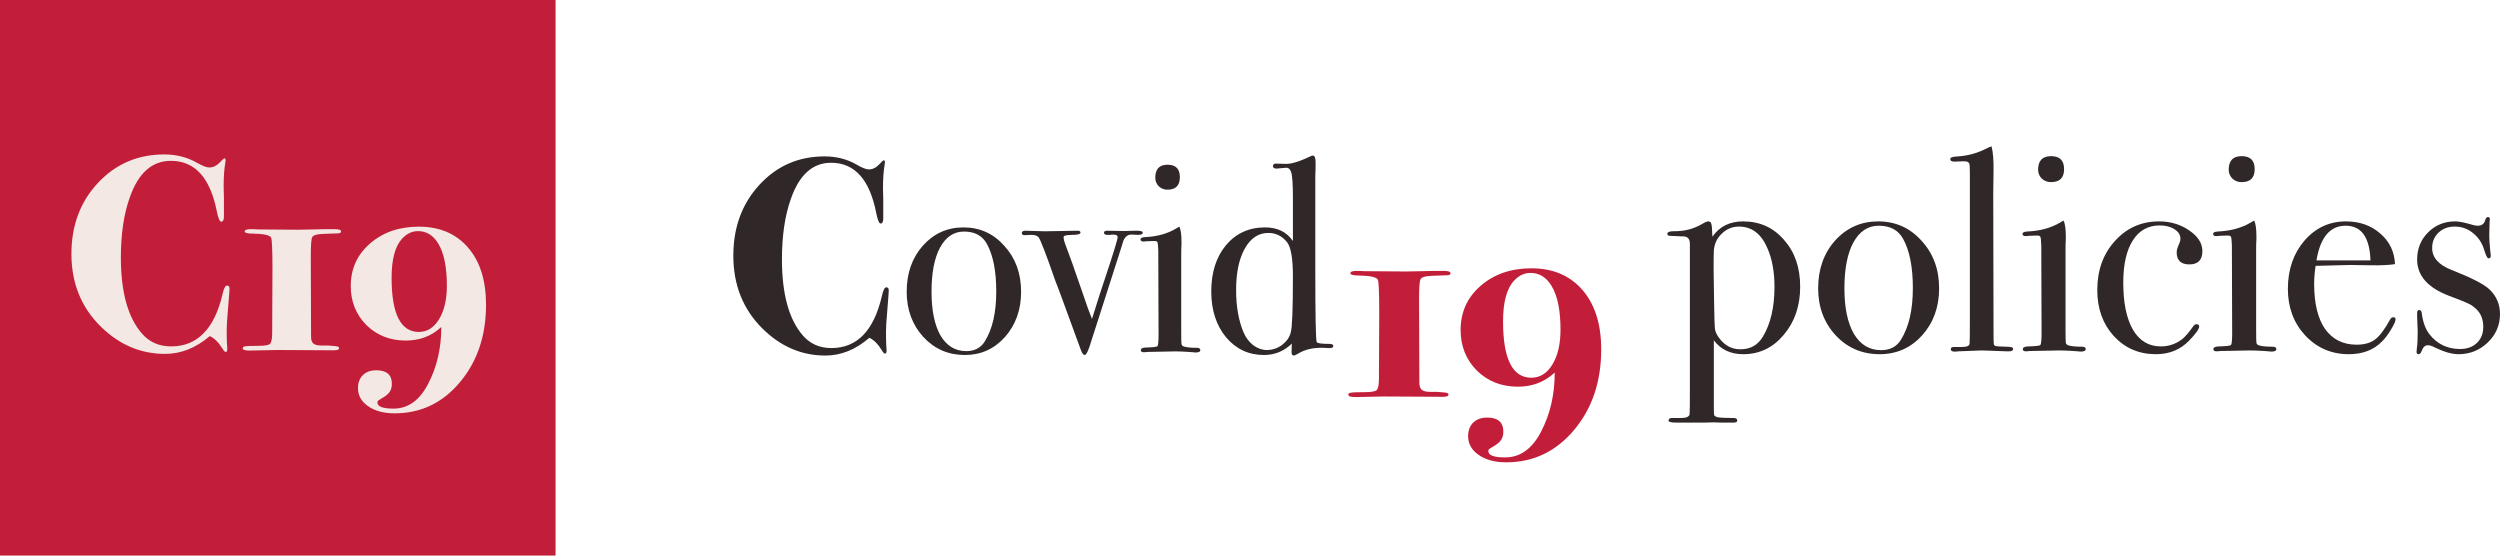
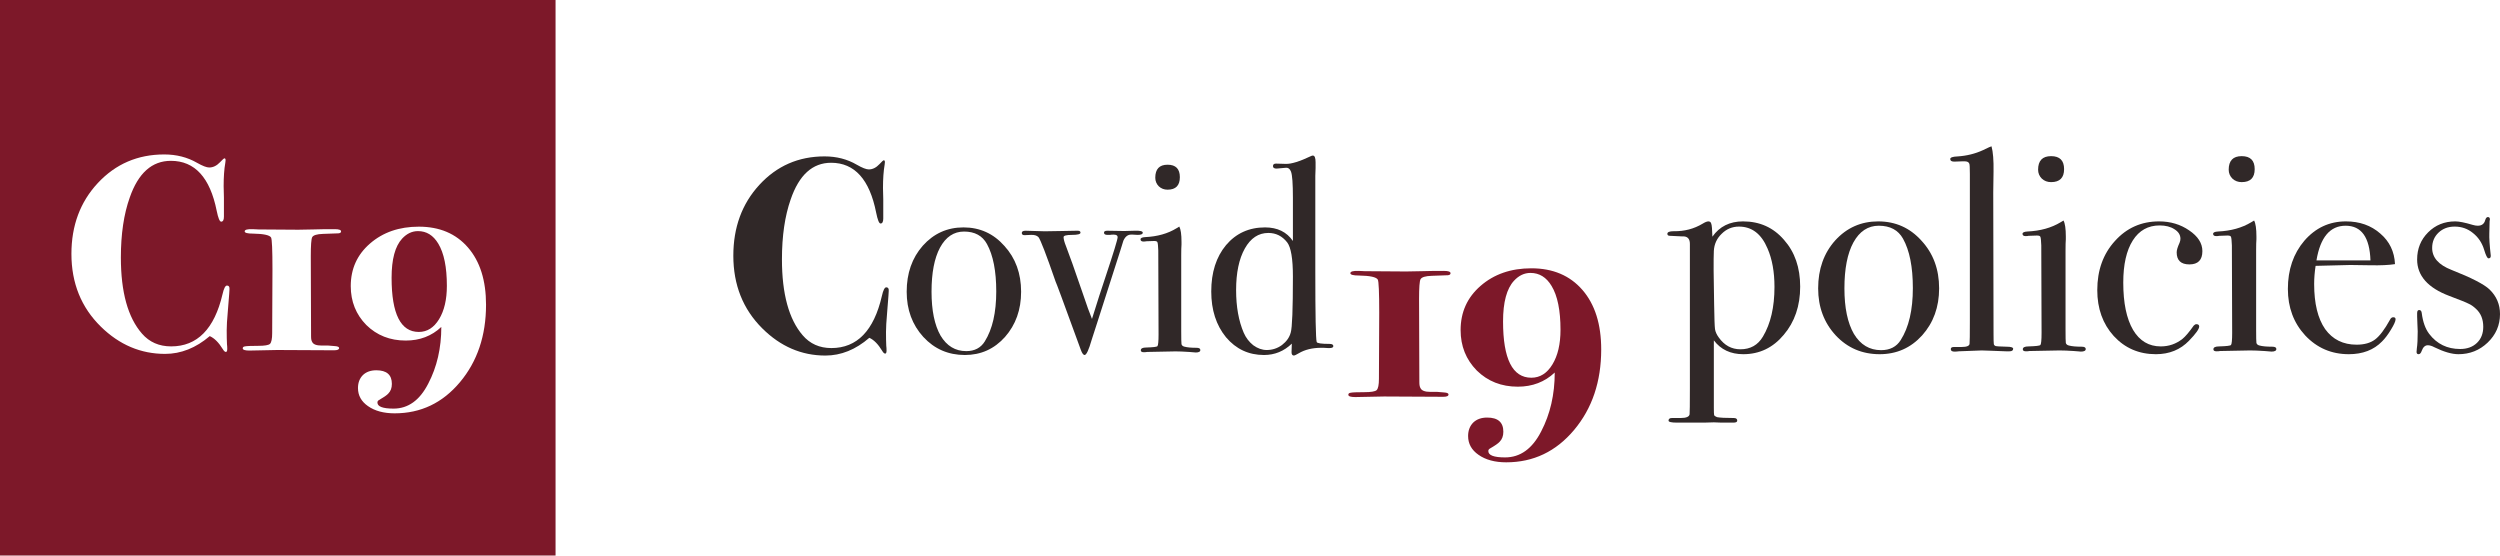
<svg xmlns="http://www.w3.org/2000/svg" width="225" height="50" viewBox="0 0 225 50" fill="none">
-   <rect width="50" height="50" fill="#C31E39" />
-   <path d="M20.653 26.025L20.628 26.45C20.628 26.533 20.586 27.058 20.503 28.025C20.436 28.758 20.403 29.325 20.403 29.725C20.403 30.225 20.411 30.642 20.428 30.975C20.444 31.092 20.453 31.233 20.453 31.4C20.453 31.583 20.411 31.675 20.328 31.675C20.244 31.675 20.153 31.592 20.053 31.425C19.686 30.825 19.294 30.433 18.878 30.25C17.628 31.317 16.286 31.85 14.853 31.85C12.669 31.85 10.744 31.033 9.078 29.4C7.311 27.667 6.428 25.483 6.428 22.85C6.428 20.3 7.219 18.175 8.803 16.475C10.403 14.758 12.394 13.9 14.778 13.9C15.878 13.9 16.861 14.15 17.728 14.65C18.228 14.933 18.594 15.075 18.828 15.075C19.178 15.075 19.503 14.917 19.803 14.6C20.019 14.367 20.153 14.25 20.203 14.25C20.269 14.25 20.303 14.308 20.303 14.425C20.303 14.475 20.294 14.55 20.278 14.65C20.178 15.217 20.128 15.917 20.128 16.75C20.128 16.833 20.136 17.175 20.153 17.775C20.153 18.358 20.153 18.75 20.153 18.95V19.5C20.153 19.8 20.069 19.95 19.903 19.95C19.769 19.95 19.636 19.625 19.503 18.975C18.903 15.975 17.528 14.475 15.378 14.475C13.678 14.475 12.444 15.575 11.678 17.775C11.144 19.275 10.878 21.075 10.878 23.175C10.878 26.292 11.511 28.575 12.778 30.025C13.444 30.792 14.319 31.175 15.403 31.175C17.753 31.175 19.294 29.608 20.028 26.475C20.144 25.958 20.278 25.7 20.428 25.7C20.594 25.7 20.669 25.808 20.653 26.025Z" fill="#F3E8E4" />
-   <path d="M30.696 20.825C30.696 20.925 30.621 20.983 30.471 21C30.421 21 29.954 21.017 29.071 21.05C28.521 21.067 28.196 21.167 28.096 21.35C28.013 21.517 27.971 22.083 27.971 23.05L27.996 30.275C27.996 30.508 28.029 30.675 28.096 30.775C28.196 30.992 28.479 31.1 28.946 31.1H29.546L30.146 31.15C30.396 31.167 30.521 31.225 30.521 31.325C30.521 31.458 30.371 31.525 30.071 31.525H29.946L24.946 31.5L22.446 31.55C22.046 31.55 21.846 31.483 21.846 31.35C21.846 31.25 21.913 31.192 22.046 31.175C22.196 31.142 22.596 31.125 23.246 31.125C23.813 31.125 24.163 31.067 24.296 30.95C24.429 30.817 24.496 30.492 24.496 29.975L24.521 24.25C24.521 22.483 24.479 21.525 24.396 21.375C24.263 21.158 23.721 21.042 22.771 21.025C22.271 21.025 22.021 20.958 22.021 20.825C22.021 20.675 22.263 20.608 22.746 20.625L23.271 20.65L26.846 20.675C27.263 20.675 27.713 20.667 28.196 20.65C28.679 20.633 29.321 20.625 30.121 20.625C30.504 20.625 30.696 20.692 30.696 20.825Z" fill="#F3E8E4" />
-   <path d="M43.743 27.425C43.743 30.208 42.96 32.533 41.393 34.4C39.827 36.267 37.868 37.2 35.518 37.2C34.535 37.2 33.735 36.983 33.118 36.55C32.518 36.133 32.218 35.592 32.218 34.925C32.218 34.442 32.368 34.05 32.668 33.75C32.968 33.467 33.368 33.325 33.868 33.325C34.801 33.325 35.268 33.733 35.268 34.55C35.268 34.917 35.16 35.208 34.943 35.425C34.827 35.558 34.551 35.75 34.118 36C34.018 36.05 33.968 36.125 33.968 36.225C33.968 36.592 34.452 36.775 35.418 36.775C36.735 36.775 37.776 36.025 38.543 34.525C39.327 33.025 39.718 31.325 39.718 29.425C38.852 30.242 37.785 30.65 36.518 30.65C35.102 30.65 33.918 30.183 32.968 29.25C32.035 28.3 31.568 27.133 31.568 25.75C31.568 24.2 32.143 22.925 33.293 21.925C34.46 20.908 35.926 20.4 37.693 20.4C39.56 20.4 41.035 21.025 42.118 22.275C43.202 23.525 43.743 25.242 43.743 27.425ZM40.218 25.725C40.218 24.042 39.96 22.775 39.443 21.925C38.993 21.175 38.385 20.8 37.618 20.8C37.085 20.8 36.61 21.025 36.193 21.475C35.56 22.158 35.243 23.333 35.243 25C35.243 28.25 36.06 29.875 37.693 29.875C38.443 29.875 39.051 29.492 39.518 28.725C39.985 27.958 40.218 26.958 40.218 25.725Z" fill="#F3E8E4" />
+   <path fill-rule="evenodd" clip-rule="evenodd" d="M50 0H0V50H50V0ZM20.653 26.025L20.628 26.45C20.628 26.533 20.586 27.058 20.503 28.025C20.436 28.758 20.403 29.325 20.403 29.725C20.403 30.225 20.411 30.642 20.428 30.975C20.444 31.092 20.453 31.233 20.453 31.4C20.453 31.583 20.411 31.675 20.328 31.675C20.244 31.675 20.153 31.592 20.053 31.425C19.686 30.825 19.294 30.433 18.878 30.25C17.628 31.317 16.286 31.85 14.853 31.85C12.669 31.85 10.744 31.033 9.078 29.4C7.311 27.667 6.428 25.483 6.428 22.85C6.428 20.3 7.219 18.175 8.803 16.475C10.403 14.758 12.394 13.9 14.778 13.9C15.878 13.9 16.861 14.15 17.728 14.65C18.228 14.933 18.594 15.075 18.828 15.075C19.178 15.075 19.503 14.917 19.803 14.6C20.019 14.367 20.153 14.25 20.203 14.25C20.269 14.25 20.303 14.308 20.303 14.425C20.303 14.475 20.294 14.55 20.278 14.65C20.178 15.217 20.128 15.917 20.128 16.75C20.128 16.833 20.136 17.175 20.153 17.775V18.95V19.5C20.153 19.8 20.069 19.95 19.903 19.95C19.769 19.95 19.636 19.625 19.503 18.975C18.903 15.975 17.528 14.475 15.378 14.475C13.678 14.475 12.444 15.575 11.678 17.775C11.144 19.275 10.878 21.075 10.878 23.175C10.878 26.292 11.511 28.575 12.778 30.025C13.444 30.792 14.319 31.175 15.403 31.175C17.753 31.175 19.294 29.608 20.028 26.475C20.144 25.958 20.278 25.7 20.428 25.7C20.594 25.7 20.669 25.808 20.653 26.025ZM30.696 20.825C30.696 20.925 30.621 20.983 30.471 21C30.421 21 29.954 21.017 29.071 21.05C28.521 21.067 28.196 21.167 28.096 21.35C28.013 21.517 27.971 22.083 27.971 23.05L27.996 30.275C27.996 30.508 28.029 30.675 28.096 30.775C28.196 30.992 28.479 31.1 28.946 31.1H29.546L30.146 31.15C30.396 31.167 30.521 31.225 30.521 31.325C30.521 31.458 30.371 31.525 30.071 31.525H29.946L24.946 31.5L22.446 31.55C22.046 31.55 21.846 31.483 21.846 31.35C21.846 31.25 21.913 31.192 22.046 31.175C22.196 31.142 22.596 31.125 23.246 31.125C23.813 31.125 24.163 31.067 24.296 30.95C24.429 30.817 24.496 30.492 24.496 29.975L24.521 24.25C24.521 22.483 24.479 21.525 24.396 21.375C24.263 21.158 23.721 21.042 22.771 21.025C22.271 21.025 22.021 20.958 22.021 20.825C22.021 20.675 22.263 20.608 22.746 20.625L23.271 20.65L26.846 20.675C27.263 20.675 27.713 20.667 28.196 20.65C28.679 20.633 29.321 20.625 30.121 20.625C30.504 20.625 30.696 20.692 30.696 20.825ZM41.393 34.4C42.96 32.533 43.743 30.208 43.743 27.425C43.743 25.242 43.202 23.525 42.118 22.275C41.035 21.025 39.56 20.4 37.693 20.4C35.926 20.4 34.46 20.908 33.293 21.925C32.143 22.925 31.568 24.2 31.568 25.75C31.568 27.133 32.035 28.3 32.968 29.25C33.918 30.183 35.102 30.65 36.518 30.65C37.785 30.65 38.852 30.242 39.718 29.425C39.718 31.325 39.327 33.025 38.543 34.525C37.776 36.025 36.735 36.775 35.418 36.775C34.452 36.775 33.968 36.592 33.968 36.225C33.968 36.125 34.018 36.05 34.118 36C34.551 35.75 34.827 35.558 34.943 35.425C35.16 35.208 35.268 34.917 35.268 34.55C35.268 33.733 34.801 33.325 33.868 33.325C33.368 33.325 32.968 33.467 32.668 33.75C32.368 34.05 32.218 34.442 32.218 34.925C32.218 35.592 32.518 36.133 33.118 36.55C33.735 36.983 34.535 37.2 35.518 37.2C37.868 37.2 39.827 36.267 41.393 34.4ZM39.443 21.925C39.96 22.775 40.218 24.042 40.218 25.725C40.218 26.958 39.985 27.958 39.518 28.725C39.051 29.492 38.443 29.875 37.693 29.875C36.06 29.875 35.243 28.25 35.243 25C35.243 23.333 35.56 22.158 36.193 21.475C36.61 21.025 37.085 20.8 37.618 20.8C38.385 20.8 38.993 21.175 39.443 21.925Z" fill="#7D1829" />
  <path d="M79.986 26.183L79.961 26.608C79.961 26.691 79.92 27.215 79.838 28.18C79.773 28.913 79.74 29.479 79.74 29.878C79.74 30.377 79.748 30.793 79.764 31.126C79.781 31.243 79.789 31.384 79.789 31.551C79.789 31.734 79.748 31.825 79.666 31.825C79.584 31.825 79.494 31.742 79.396 31.576C79.035 30.976 78.65 30.585 78.24 30.402C77.011 31.467 75.692 32 74.283 32C72.137 32 70.244 31.184 68.605 29.553C66.868 27.823 66 25.642 66 23.012C66 20.466 66.778 18.344 68.335 16.646C69.908 14.932 71.866 14.075 74.21 14.075C75.291 14.075 76.258 14.325 77.11 14.824C77.601 15.107 77.962 15.248 78.191 15.248C78.535 15.248 78.855 15.09 79.15 14.774C79.363 14.541 79.494 14.424 79.543 14.424C79.609 14.424 79.641 14.483 79.641 14.599C79.641 14.649 79.633 14.724 79.617 14.824C79.519 15.39 79.469 16.089 79.469 16.921C79.469 17.004 79.478 17.345 79.494 17.945C79.494 18.527 79.494 18.918 79.494 19.118V19.667C79.494 19.967 79.412 20.116 79.248 20.116C79.117 20.116 78.986 19.792 78.855 19.143C78.265 16.147 76.913 14.649 74.799 14.649C73.128 14.649 71.915 15.748 71.162 17.945C70.637 19.442 70.375 21.24 70.375 23.337C70.375 26.449 70.998 28.73 72.243 30.177C72.899 30.943 73.759 31.326 74.824 31.326C77.134 31.326 78.65 29.761 79.371 26.633C79.486 26.116 79.617 25.858 79.764 25.858C79.928 25.858 80.002 25.967 79.986 26.183Z" fill="#302828" />
  <path d="M91.9 26.258C91.9 27.872 91.417 29.229 90.45 30.327C89.483 31.409 88.279 31.95 86.837 31.95C85.346 31.95 84.1 31.409 83.101 30.327C82.101 29.229 81.602 27.872 81.602 26.258C81.602 24.594 82.085 23.212 83.052 22.114C84.035 21.015 85.256 20.466 86.714 20.466C88.189 20.466 89.418 21.024 90.401 22.139C91.4 23.237 91.9 24.61 91.9 26.258ZM89.663 26.233C89.663 24.402 89.385 22.979 88.828 21.964C88.418 21.215 87.73 20.84 86.763 20.84C85.846 20.84 85.124 21.323 84.6 22.288C84.092 23.237 83.838 24.56 83.838 26.258C83.838 27.939 84.109 29.254 84.649 30.203C85.206 31.134 85.977 31.601 86.96 31.601C87.713 31.601 88.271 31.309 88.631 30.727C89.319 29.628 89.663 28.13 89.663 26.233Z" fill="#302828" />
  <path d="M102.849 20.94C102.849 21.073 102.694 21.14 102.382 21.14C102.268 21.14 102.12 21.132 101.94 21.115H101.793C101.498 21.115 101.268 21.298 101.104 21.664C101.006 21.981 100.908 22.297 100.809 22.613L98.745 29.054C98.63 29.387 98.466 29.895 98.253 30.577C97.991 31.492 97.778 31.95 97.614 31.95C97.499 31.95 97.385 31.792 97.27 31.476C97.188 31.276 97.106 31.051 97.024 30.802C95.697 27.157 95.025 25.343 95.009 25.359C94.157 22.896 93.64 21.556 93.46 21.34C93.313 21.19 93.083 21.123 92.772 21.14L92.207 21.165C92.043 21.165 91.961 21.099 91.961 20.965C91.961 20.832 92.076 20.766 92.305 20.766L94.025 20.816C94.288 20.816 94.804 20.807 95.574 20.791C96.41 20.774 96.844 20.766 96.877 20.766H97C97.163 20.766 97.245 20.824 97.245 20.94C97.245 21.073 96.991 21.14 96.483 21.14C95.975 21.14 95.722 21.207 95.722 21.34C95.722 21.523 95.795 21.797 95.943 22.164C96.205 22.829 96.713 24.261 97.467 26.458C97.794 27.44 98.065 28.189 98.278 28.705C98.737 27.223 99.146 25.95 99.507 24.885C100.228 22.721 100.588 21.54 100.588 21.34C100.588 21.19 100.465 21.115 100.219 21.115C100.088 21.115 99.982 21.123 99.9 21.14H99.679C99.466 21.14 99.359 21.073 99.359 20.94C99.359 20.824 99.457 20.766 99.654 20.766L101.178 20.791L102.112 20.766C102.604 20.749 102.849 20.807 102.849 20.94Z" fill="#302828" />
  <path d="M106.187 15.947C106.187 16.696 105.818 17.071 105.081 17.071C104.77 17.071 104.507 16.971 104.294 16.771C104.081 16.555 103.975 16.297 103.975 15.997C103.975 15.215 104.344 14.824 105.081 14.824C105.818 14.824 106.187 15.198 106.187 15.947ZM108.03 31.501C108.03 31.651 107.891 31.725 107.613 31.725C107.629 31.725 107.432 31.709 107.023 31.675C106.531 31.642 106.122 31.625 105.794 31.625L103.238 31.675C103.156 31.692 103.057 31.7 102.943 31.7C102.762 31.7 102.672 31.642 102.672 31.526C102.672 31.359 102.836 31.276 103.164 31.276C103.786 31.259 104.122 31.218 104.172 31.151C104.237 31.068 104.27 30.718 104.27 30.103L104.245 22.538C104.229 22.122 104.204 21.881 104.172 21.814C104.155 21.731 104.057 21.689 103.877 21.689L103.164 21.714C103.098 21.731 103.016 21.739 102.918 21.739C102.738 21.739 102.648 21.673 102.648 21.54C102.648 21.423 102.787 21.356 103.065 21.34C104.163 21.29 105.106 21.024 105.892 20.541L106.138 20.391C106.269 20.641 106.335 21.099 106.335 21.764C106.335 21.731 106.335 21.814 106.335 22.014C106.318 22.214 106.31 22.538 106.31 22.988V29.803C106.31 30.469 106.318 30.86 106.335 30.976C106.367 31.093 106.457 31.168 106.605 31.201C106.851 31.268 107.211 31.301 107.686 31.301C107.916 31.301 108.03 31.367 108.03 31.501Z" fill="#302828" />
  <path d="M120 31.151C120 31.268 119.885 31.326 119.656 31.326H119.533C119.402 31.326 119.263 31.318 119.115 31.301C118.984 31.301 118.919 31.301 118.919 31.301C118.116 31.301 117.436 31.467 116.878 31.8C116.649 31.933 116.51 32 116.461 32C116.313 32 116.239 31.9 116.239 31.7L116.264 30.927C115.559 31.609 114.724 31.95 113.757 31.95C112.38 31.95 111.242 31.418 110.34 30.352C109.456 29.27 109.013 27.897 109.013 26.233C109.013 24.519 109.456 23.129 110.34 22.064C111.242 20.999 112.413 20.466 113.855 20.466C114.969 20.466 115.805 20.874 116.362 21.689V17.795C116.362 16.53 116.305 15.748 116.19 15.448C116.092 15.198 115.944 15.082 115.748 15.098C115.273 15.148 114.986 15.173 114.888 15.173C114.674 15.173 114.568 15.098 114.568 14.949C114.568 14.799 114.658 14.724 114.838 14.724L115.723 14.749C116.215 14.766 116.969 14.533 117.985 14.05C118.05 14.017 118.107 14 118.157 14C118.32 14 118.402 14.2 118.402 14.599C118.402 14.699 118.402 14.874 118.402 15.123C118.386 15.39 118.378 15.623 118.378 15.822V24.436C118.378 28.38 118.419 30.494 118.501 30.777C118.533 30.893 118.919 30.951 119.656 30.951C119.885 30.951 120 31.018 120 31.151ZM116.362 24.885C116.362 23.287 116.19 22.264 115.846 21.814C115.404 21.248 114.838 20.965 114.15 20.965C113.265 20.965 112.561 21.431 112.036 22.363C111.512 23.295 111.25 24.544 111.25 26.108C111.25 27.606 111.479 28.888 111.938 29.953C112.135 30.402 112.421 30.777 112.798 31.076C113.192 31.359 113.593 31.501 114.003 31.501C114.511 31.501 114.969 31.351 115.379 31.051C115.789 30.735 116.051 30.361 116.166 29.928C116.297 29.495 116.362 27.814 116.362 24.885Z" fill="#302828" />
-   <path d="M130.548 24.589C130.548 24.693 130.47 24.754 130.315 24.771C130.263 24.771 129.777 24.788 128.859 24.823C128.288 24.84 127.95 24.944 127.846 25.135C127.759 25.308 127.716 25.897 127.716 26.902L127.742 34.411C127.742 34.654 127.777 34.827 127.846 34.931C127.95 35.156 128.244 35.269 128.729 35.269H129.353L129.977 35.321C130.237 35.338 130.366 35.399 130.366 35.503C130.366 35.641 130.211 35.711 129.899 35.711H129.769L124.572 35.684L121.973 35.736C121.558 35.736 121.35 35.667 121.35 35.529C121.35 35.425 121.419 35.364 121.558 35.347C121.714 35.312 122.129 35.295 122.805 35.295C123.394 35.295 123.758 35.234 123.896 35.113C124.035 34.974 124.104 34.636 124.104 34.099L124.13 28.149C124.13 26.313 124.087 25.317 124 25.161C123.862 24.936 123.299 24.814 122.311 24.797C121.792 24.797 121.532 24.728 121.532 24.589C121.532 24.433 121.783 24.364 122.285 24.381L122.831 24.407L126.547 24.433C126.98 24.433 127.448 24.424 127.95 24.407C128.452 24.39 129.119 24.381 129.951 24.381C130.349 24.381 130.548 24.451 130.548 24.589Z" fill="#C31E39" />
-   <path d="M144.109 31.449C144.109 34.342 143.295 36.758 141.667 38.699C140.038 40.639 138.003 41.609 135.56 41.609C134.538 41.609 133.707 41.384 133.066 40.933C132.442 40.5 132.13 39.937 132.13 39.244C132.13 38.742 132.286 38.335 132.598 38.023C132.91 37.729 133.326 37.581 133.845 37.581C134.815 37.581 135.301 38.006 135.301 38.855C135.301 39.236 135.188 39.539 134.963 39.764C134.841 39.903 134.556 40.102 134.105 40.362C134.001 40.414 133.949 40.492 133.949 40.596C133.949 40.977 134.452 41.167 135.456 41.167C136.825 41.167 137.908 40.388 138.705 38.829C139.519 37.27 139.926 35.503 139.926 33.528C139.025 34.377 137.916 34.801 136.6 34.801C135.127 34.801 133.897 34.316 132.91 33.346C131.94 32.358 131.455 31.146 131.455 29.708C131.455 28.097 132.052 26.772 133.248 25.732C134.46 24.676 135.985 24.147 137.821 24.147C139.761 24.147 141.294 24.797 142.42 26.096C143.546 27.395 144.109 29.18 144.109 31.449ZM140.445 29.682C140.445 27.932 140.177 26.616 139.64 25.732C139.172 24.953 138.54 24.563 137.743 24.563C137.189 24.563 136.695 24.797 136.262 25.265C135.604 25.975 135.275 27.196 135.275 28.928C135.275 32.306 136.123 33.995 137.821 33.995C138.601 33.995 139.233 33.597 139.718 32.8C140.203 32.003 140.445 30.964 140.445 29.682Z" fill="#C31E39" />
+   <path d="M130.548 24.589C130.548 24.693 130.47 24.754 130.315 24.771C130.263 24.771 129.777 24.788 128.859 24.823C128.288 24.84 127.95 24.944 127.846 25.135C127.759 25.308 127.716 25.897 127.716 26.902L127.742 34.411C127.742 34.654 127.777 34.827 127.846 34.931C127.95 35.156 128.244 35.269 128.729 35.269H129.353L129.977 35.321C130.237 35.338 130.366 35.399 130.366 35.503C130.366 35.641 130.211 35.711 129.899 35.711H129.769L124.572 35.684L121.973 35.736C121.558 35.736 121.35 35.667 121.35 35.529C121.35 35.425 121.419 35.364 121.558 35.347C121.714 35.312 122.129 35.295 122.805 35.295C123.394 35.295 123.758 35.234 123.896 35.113C124.035 34.974 124.104 34.636 124.104 34.099L124.13 28.149C124.13 26.313 124.087 25.317 124 25.161C123.862 24.936 123.299 24.814 122.311 24.797C121.792 24.797 121.532 24.728 121.532 24.589C121.532 24.433 121.783 24.364 122.285 24.381L122.831 24.407L126.547 24.433C126.98 24.433 127.448 24.424 127.95 24.407C128.452 24.39 129.119 24.381 129.951 24.381C130.349 24.381 130.548 24.451 130.548 24.589Z" fill="#7D1829" />
+   <path d="M144.109 31.449C144.109 34.342 143.295 36.758 141.667 38.699C140.038 40.639 138.003 41.609 135.56 41.609C134.538 41.609 133.707 41.384 133.066 40.933C132.442 40.5 132.13 39.937 132.13 39.244C132.13 38.742 132.286 38.335 132.598 38.023C132.91 37.729 133.326 37.581 133.845 37.581C134.815 37.581 135.301 38.006 135.301 38.855C135.301 39.236 135.188 39.539 134.963 39.764C134.841 39.903 134.556 40.102 134.105 40.362C134.001 40.414 133.949 40.492 133.949 40.596C133.949 40.977 134.452 41.167 135.456 41.167C136.825 41.167 137.908 40.388 138.705 38.829C139.519 37.27 139.926 35.503 139.926 33.528C139.025 34.377 137.916 34.801 136.6 34.801C135.127 34.801 133.897 34.316 132.91 33.346C131.94 32.358 131.455 31.146 131.455 29.708C131.455 28.097 132.052 26.772 133.248 25.732C134.46 24.676 135.985 24.147 137.821 24.147C139.761 24.147 141.294 24.797 142.42 26.096C143.546 27.395 144.109 29.18 144.109 31.449ZM140.445 29.682C140.445 27.932 140.177 26.616 139.64 25.732C139.172 24.953 138.54 24.563 137.743 24.563C137.189 24.563 136.695 24.797 136.262 25.265C135.604 25.975 135.275 27.196 135.275 28.928C135.275 32.306 136.123 33.995 137.821 33.995C138.601 33.995 139.233 33.597 139.718 32.8C140.203 32.003 140.445 30.964 140.445 29.682Z" fill="#7D1829" />
  <path d="M162.016 25.798C162.016 27.53 161.522 28.977 160.535 30.137C159.565 31.298 158.352 31.878 156.897 31.878C155.754 31.878 154.87 31.462 154.246 30.631V36.685C154.246 37.066 154.255 37.292 154.272 37.361C154.307 37.43 154.394 37.491 154.532 37.543C154.792 37.595 155.294 37.621 156.039 37.621C156.247 37.621 156.351 37.699 156.351 37.855C156.351 37.976 156.239 38.036 156.013 38.036H155.52C155.398 38.036 155.199 38.036 154.922 38.036C154.662 38.019 154.437 38.011 154.246 38.011C154.142 38.011 153.857 38.019 153.389 38.036C152.904 38.036 152.54 38.036 152.298 38.036H150.92C150.418 38.036 150.167 37.976 150.167 37.855C150.167 37.699 150.271 37.621 150.479 37.621H151.258C151.761 37.621 152.029 37.508 152.064 37.283C152.081 37.179 152.09 36.382 152.09 34.892V21.952C152.09 21.467 151.856 21.242 151.388 21.276C150.695 21.242 150.331 21.224 150.297 21.224C150.141 21.224 150.063 21.164 150.063 21.043C150.063 20.887 150.253 20.809 150.635 20.809C151.587 20.826 152.453 20.601 153.233 20.133C153.458 19.994 153.631 19.925 153.753 19.925C153.891 19.925 153.978 19.994 154.013 20.133C154.065 20.254 154.099 20.644 154.116 21.302C154.757 20.384 155.676 19.925 156.871 19.925C158.378 19.925 159.608 20.48 160.561 21.588C161.531 22.68 162.016 24.083 162.016 25.798ZM159.703 25.824C159.703 24.473 159.495 23.32 159.08 22.368C158.525 21.051 157.668 20.393 156.507 20.393C155.901 20.393 155.381 20.61 154.948 21.043C154.515 21.458 154.281 21.969 154.246 22.576C154.212 23.338 154.22 24.94 154.272 27.383C154.29 28.613 154.316 29.358 154.35 29.617C154.385 29.86 154.498 30.111 154.688 30.371C155.191 31.081 155.84 31.436 156.637 31.436C157.538 31.436 158.213 31.055 158.664 30.293C159.357 29.132 159.703 27.643 159.703 25.824Z" fill="#302828" />
  <path d="M174.521 25.954C174.521 27.634 174.01 29.046 172.988 30.189C171.966 31.315 170.693 31.878 169.168 31.878C167.592 31.878 166.275 31.315 165.219 30.189C164.162 29.046 163.634 27.634 163.634 25.954C163.634 24.221 164.145 22.784 165.167 21.64C166.206 20.497 167.497 19.925 169.038 19.925C170.597 19.925 171.897 20.506 172.936 21.666C173.993 22.809 174.521 24.239 174.521 25.954ZM172.157 25.928C172.157 24.022 171.862 22.541 171.273 21.484C170.84 20.705 170.112 20.315 169.09 20.315C168.12 20.315 167.358 20.817 166.804 21.822C166.267 22.809 165.998 24.187 165.998 25.954C165.998 27.703 166.284 29.072 166.856 30.059C167.445 31.029 168.259 31.514 169.298 31.514C170.095 31.514 170.684 31.211 171.065 30.605C171.793 29.462 172.157 27.902 172.157 25.928Z" fill="#302828" />
  <path d="M181.185 31.384C181.185 31.54 181.073 31.618 180.848 31.618H180.536C180.501 31.618 180.042 31.601 179.159 31.566L178.353 31.54C178.214 31.54 177.522 31.566 176.274 31.618C176.17 31.636 176.066 31.644 175.962 31.644C175.703 31.662 175.573 31.584 175.573 31.41C175.573 31.289 175.668 31.229 175.859 31.229H176.534C177.019 31.229 177.262 31.125 177.262 30.917C177.279 30.813 177.288 30.137 177.288 28.89V15.664C177.288 15.092 177.27 14.78 177.236 14.728C177.184 14.59 177.045 14.52 176.82 14.52H176.612L175.885 14.546C175.642 14.546 175.521 14.468 175.521 14.312C175.521 14.174 175.737 14.096 176.17 14.079C177.002 14.027 177.773 13.836 178.483 13.507L179.029 13.247L179.237 13.169C179.375 13.672 179.436 14.434 179.418 15.456L179.392 17.301L179.418 30.033C179.418 30.553 179.427 30.865 179.444 30.969C179.462 31.055 179.522 31.116 179.626 31.151C179.644 31.168 179.964 31.185 180.588 31.203C180.986 31.203 181.185 31.263 181.185 31.384Z" fill="#302828" />
  <path d="M185.768 15.222C185.768 16.002 185.378 16.391 184.599 16.391C184.269 16.391 183.992 16.287 183.767 16.079C183.542 15.854 183.429 15.586 183.429 15.274C183.429 14.46 183.819 14.053 184.599 14.053C185.378 14.053 185.768 14.442 185.768 15.222ZM187.717 31.41C187.717 31.566 187.569 31.644 187.275 31.644C187.292 31.644 187.084 31.627 186.651 31.592C186.132 31.558 185.699 31.54 185.352 31.54L182.65 31.592C182.563 31.61 182.459 31.618 182.338 31.618C182.147 31.618 182.052 31.558 182.052 31.436C182.052 31.263 182.225 31.177 182.572 31.177C183.23 31.159 183.585 31.116 183.637 31.047C183.706 30.96 183.741 30.596 183.741 29.955L183.715 22.082C183.698 21.649 183.672 21.398 183.637 21.328C183.62 21.242 183.516 21.198 183.325 21.198L182.572 21.224C182.502 21.242 182.416 21.25 182.312 21.25C182.121 21.25 182.026 21.181 182.026 21.043C182.026 20.921 182.173 20.852 182.468 20.835C183.628 20.783 184.625 20.506 185.456 20.003L185.716 19.847C185.854 20.107 185.924 20.584 185.924 21.276C185.924 21.242 185.924 21.328 185.924 21.536C185.906 21.744 185.898 22.082 185.898 22.55V29.643C185.898 30.336 185.906 30.744 185.924 30.865C185.958 30.986 186.054 31.064 186.21 31.099C186.469 31.168 186.851 31.203 187.353 31.203C187.595 31.203 187.717 31.272 187.717 31.41Z" fill="#302828" />
  <path d="M198.214 22.602C198.214 23.398 197.824 23.797 197.045 23.797C196.282 23.797 195.901 23.433 195.901 22.706C195.901 22.515 195.988 22.229 196.161 21.848C196.213 21.727 196.239 21.605 196.239 21.484C196.239 21.138 196.057 20.852 195.693 20.627C195.347 20.402 194.905 20.289 194.368 20.289C193.329 20.289 192.523 20.739 191.952 21.64C191.38 22.541 191.094 23.806 191.094 25.434C191.094 27.27 191.389 28.691 191.978 29.695C192.567 30.683 193.398 31.177 194.472 31.177C195.2 31.177 195.849 30.951 196.421 30.501C196.681 30.293 197.019 29.895 197.434 29.306C197.521 29.219 197.599 29.176 197.668 29.176C197.841 29.176 197.928 29.245 197.928 29.384C197.928 29.609 197.625 30.033 197.019 30.657C196.239 31.471 195.243 31.878 194.03 31.878C192.506 31.878 191.241 31.332 190.237 30.241C189.249 29.15 188.755 27.773 188.755 26.11C188.755 24.325 189.284 22.853 190.341 21.692C191.397 20.514 192.722 19.925 194.316 19.925C195.338 19.925 196.239 20.194 197.019 20.731C197.815 21.268 198.214 21.891 198.214 22.602Z" fill="#302828" />
  <path d="M202.922 15.222C202.922 16.002 202.532 16.391 201.752 16.391C201.423 16.391 201.146 16.287 200.921 16.079C200.696 15.854 200.583 15.586 200.583 15.274C200.583 14.46 200.973 14.053 201.752 14.053C202.532 14.053 202.922 14.442 202.922 15.222ZM204.871 31.41C204.871 31.566 204.723 31.644 204.429 31.644C204.446 31.644 204.238 31.627 203.805 31.592C203.286 31.558 202.852 31.54 202.506 31.54L199.804 31.592C199.717 31.61 199.613 31.618 199.492 31.618C199.301 31.618 199.206 31.558 199.206 31.436C199.206 31.263 199.379 31.177 199.726 31.177C200.384 31.159 200.739 31.116 200.791 31.047C200.86 30.96 200.895 30.596 200.895 29.955L200.869 22.082C200.852 21.649 200.826 21.398 200.791 21.328C200.774 21.242 200.67 21.198 200.479 21.198L199.726 21.224C199.656 21.242 199.57 21.25 199.466 21.25C199.275 21.25 199.18 21.181 199.18 21.043C199.18 20.921 199.327 20.852 199.622 20.835C200.782 20.783 201.778 20.506 202.61 20.003L202.87 19.847C203.008 20.107 203.078 20.584 203.078 21.276C203.078 21.242 203.078 21.328 203.078 21.536C203.06 21.744 203.052 22.082 203.052 22.55V29.643C203.052 30.336 203.06 30.744 203.078 30.865C203.112 30.986 203.208 31.064 203.364 31.099C203.623 31.168 204.004 31.203 204.507 31.203C204.749 31.203 204.871 31.272 204.871 31.41Z" fill="#302828" />
  <path d="M215.602 28.734C215.602 28.907 215.463 29.219 215.186 29.669C214.926 30.102 214.658 30.458 214.38 30.735C213.635 31.497 212.639 31.878 211.392 31.878C209.833 31.878 208.525 31.315 207.468 30.189C206.429 29.063 205.909 27.669 205.909 26.006C205.909 24.273 206.403 22.827 207.391 21.666C208.395 20.506 209.643 19.925 211.132 19.925C212.362 19.925 213.393 20.289 214.224 21.017C215.056 21.727 215.498 22.645 215.55 23.771C214.995 23.858 214.259 23.892 213.341 23.875L211.522 23.849C211.401 23.849 210.361 23.875 208.404 23.927C208.317 24.498 208.274 25.044 208.274 25.564C208.274 27.314 208.603 28.665 209.261 29.617C209.937 30.553 210.881 31.021 212.094 31.021C212.787 31.021 213.341 30.865 213.757 30.553C214.173 30.241 214.623 29.643 215.108 28.76C215.177 28.621 215.273 28.552 215.394 28.552C215.532 28.552 215.602 28.613 215.602 28.734ZM213.341 23.433C213.272 21.354 212.527 20.315 211.106 20.315C209.703 20.315 208.828 21.354 208.482 23.433H213.341Z" fill="#302828" />
  <path d="M225 28.266C225 29.271 224.628 30.128 223.883 30.839C223.155 31.532 222.28 31.878 221.258 31.878C220.669 31.878 219.95 31.67 219.101 31.255C218.876 31.133 218.677 31.073 218.504 31.073C218.261 31.073 218.079 31.237 217.958 31.566C217.889 31.774 217.794 31.878 217.672 31.878C217.551 31.878 217.49 31.809 217.49 31.67C217.49 31.584 217.499 31.48 217.516 31.358C217.568 31.012 217.594 30.501 217.594 29.825C217.594 29.773 217.586 29.566 217.568 29.202C217.551 28.838 217.542 28.595 217.542 28.474V28.188C217.542 27.998 217.603 27.902 217.724 27.902C217.863 27.902 217.941 27.998 217.958 28.188C218.062 28.985 218.287 29.609 218.634 30.059C219.327 30.96 220.253 31.41 221.414 31.41C222.038 31.41 222.54 31.229 222.921 30.865C223.302 30.501 223.493 30.016 223.493 29.41C223.493 28.734 223.276 28.197 222.843 27.799C222.601 27.573 222.376 27.417 222.168 27.331C221.977 27.227 221.397 26.993 220.427 26.629C218.504 25.902 217.542 24.81 217.542 23.355C217.542 22.385 217.872 21.571 218.53 20.913C219.188 20.254 220.002 19.925 220.972 19.925C221.319 19.925 221.839 20.029 222.531 20.237C222.705 20.289 222.861 20.315 222.999 20.315C223.363 20.315 223.588 20.142 223.675 19.795C223.727 19.622 223.805 19.535 223.909 19.535C224.03 19.535 224.091 19.605 224.091 19.743C224.091 19.761 224.082 19.813 224.065 19.899L224.039 20.991C224.021 21.406 224.065 22.073 224.168 22.991V23.043C224.168 23.182 224.099 23.251 223.961 23.251C223.857 23.251 223.727 22.991 223.571 22.472C223.38 21.848 223.042 21.346 222.557 20.965C222.09 20.584 221.544 20.393 220.92 20.393C220.331 20.393 219.846 20.575 219.465 20.939C219.084 21.302 218.894 21.762 218.894 22.316C218.894 23.182 219.474 23.84 220.635 24.291C222.436 25.001 223.58 25.59 224.065 26.058C224.688 26.664 225 27.4 225 28.266Z" fill="#302828" />
</svg>
